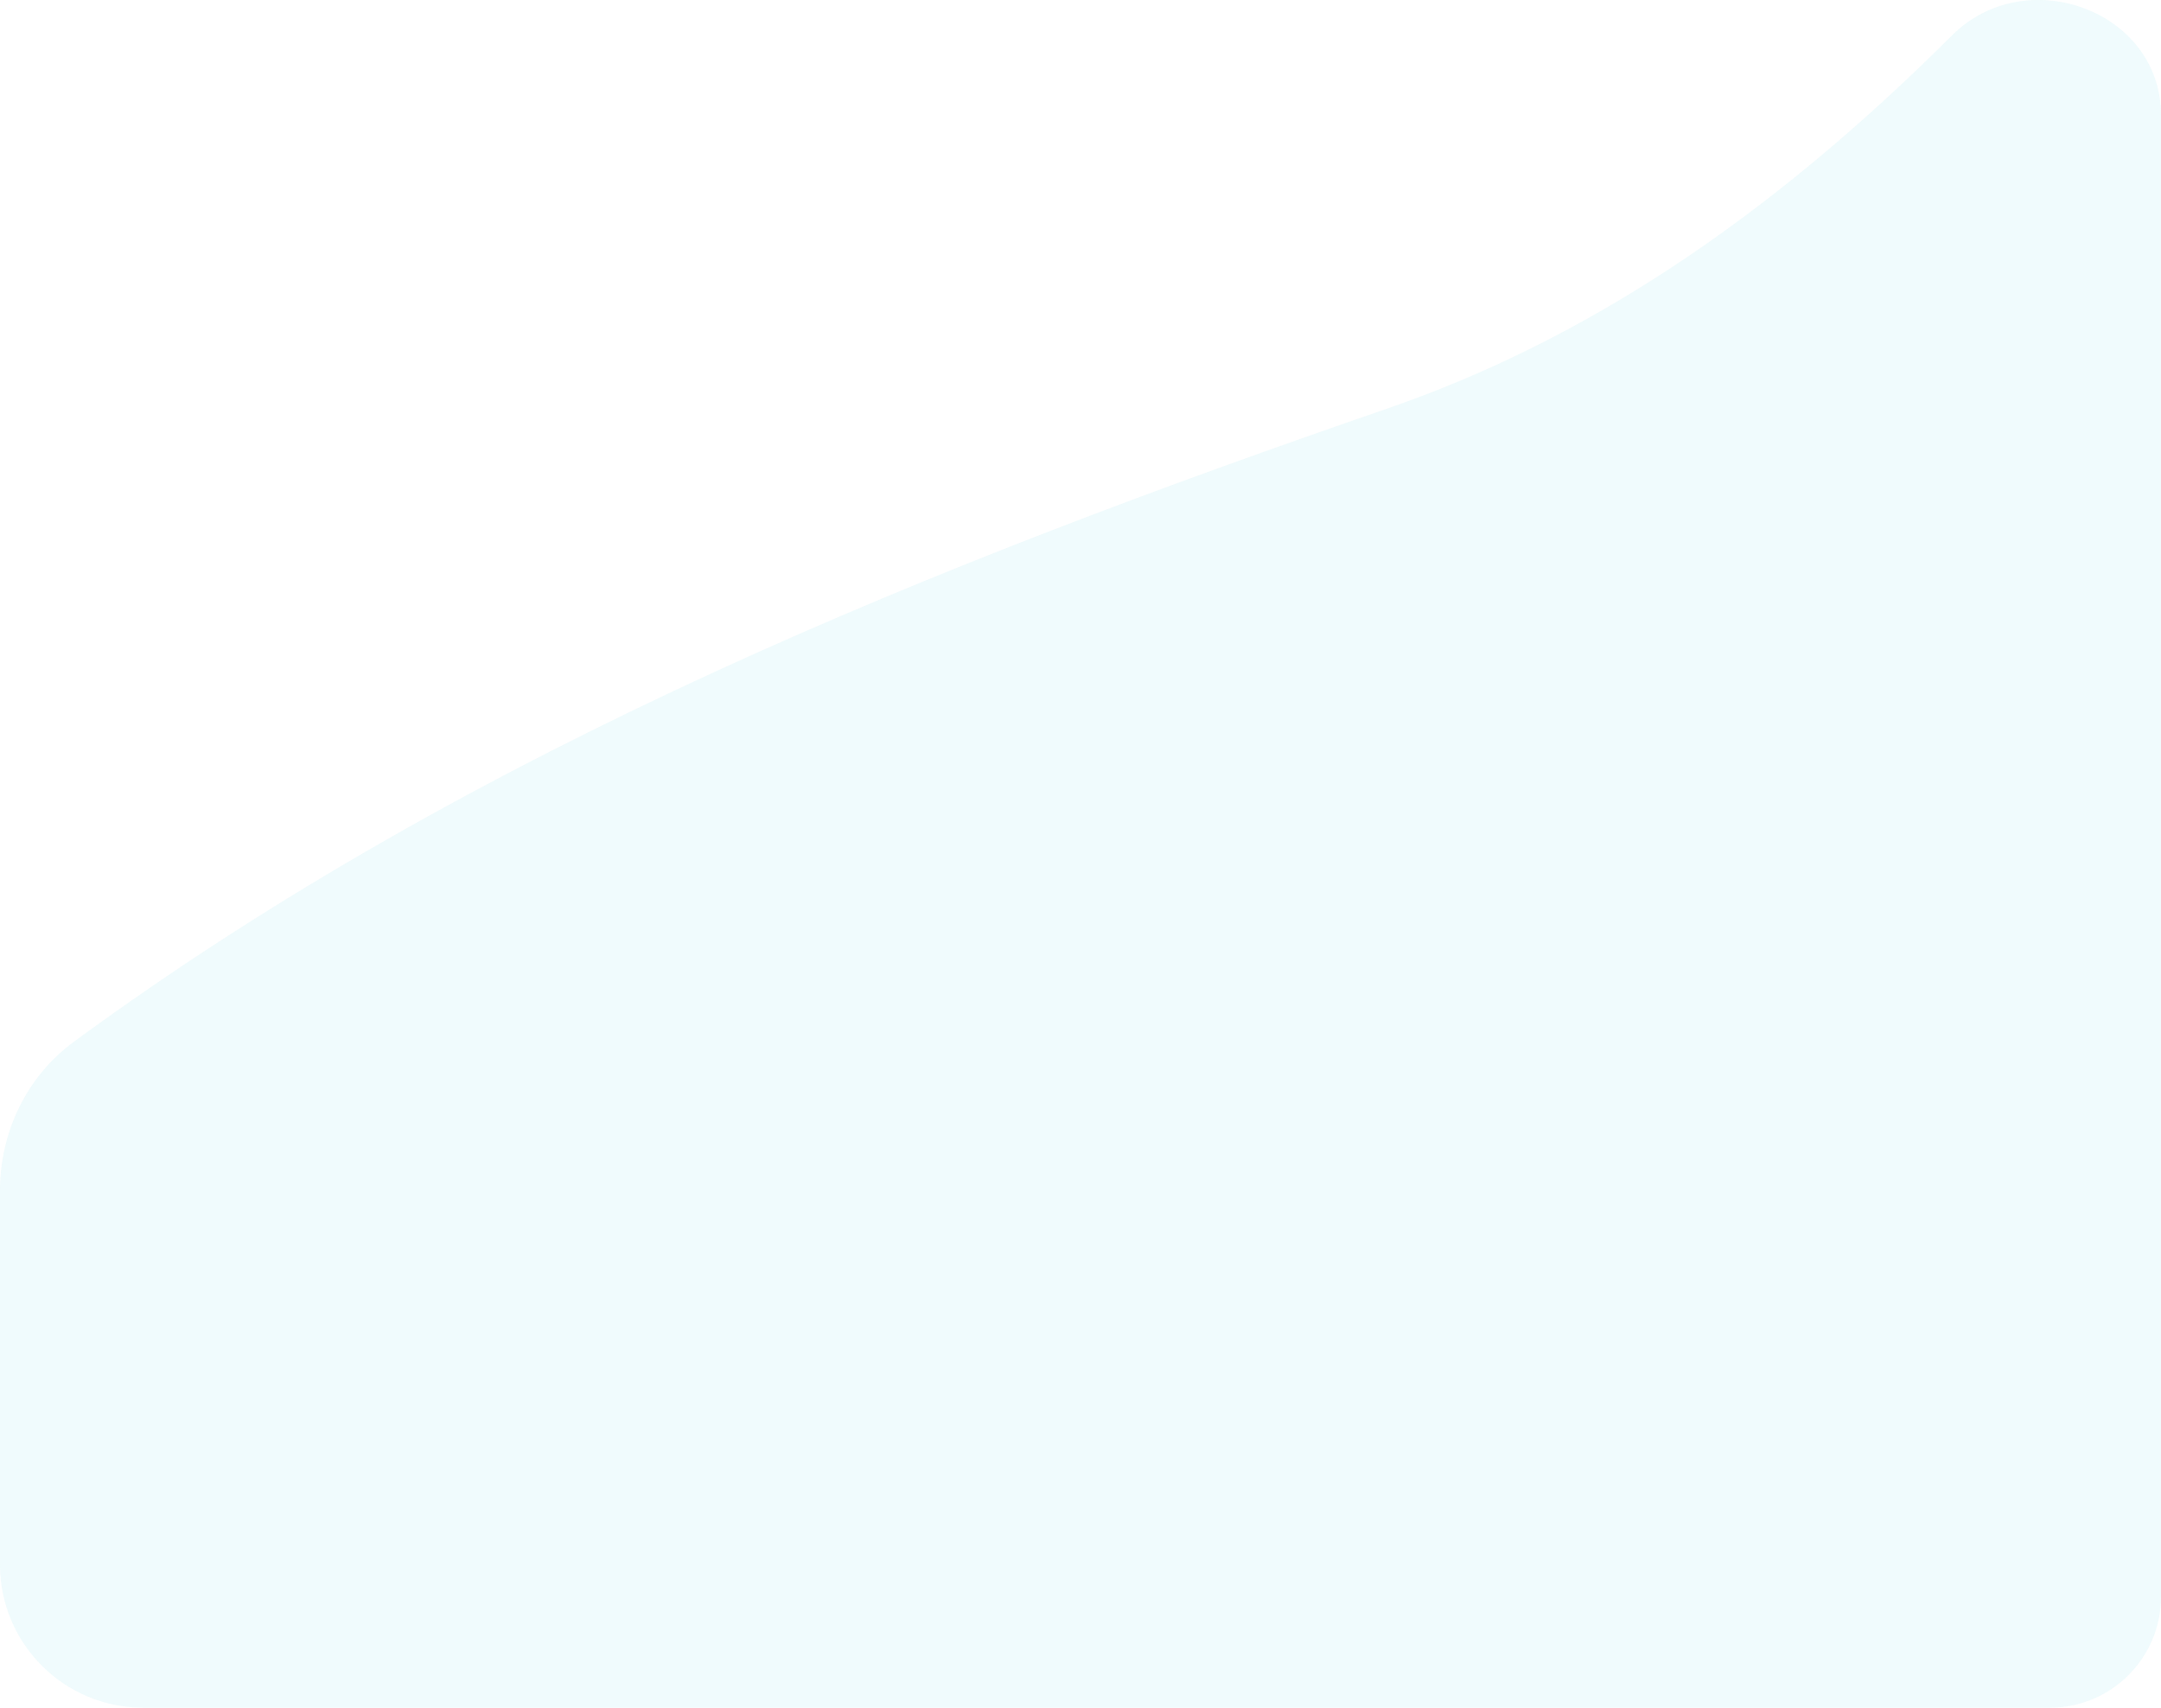
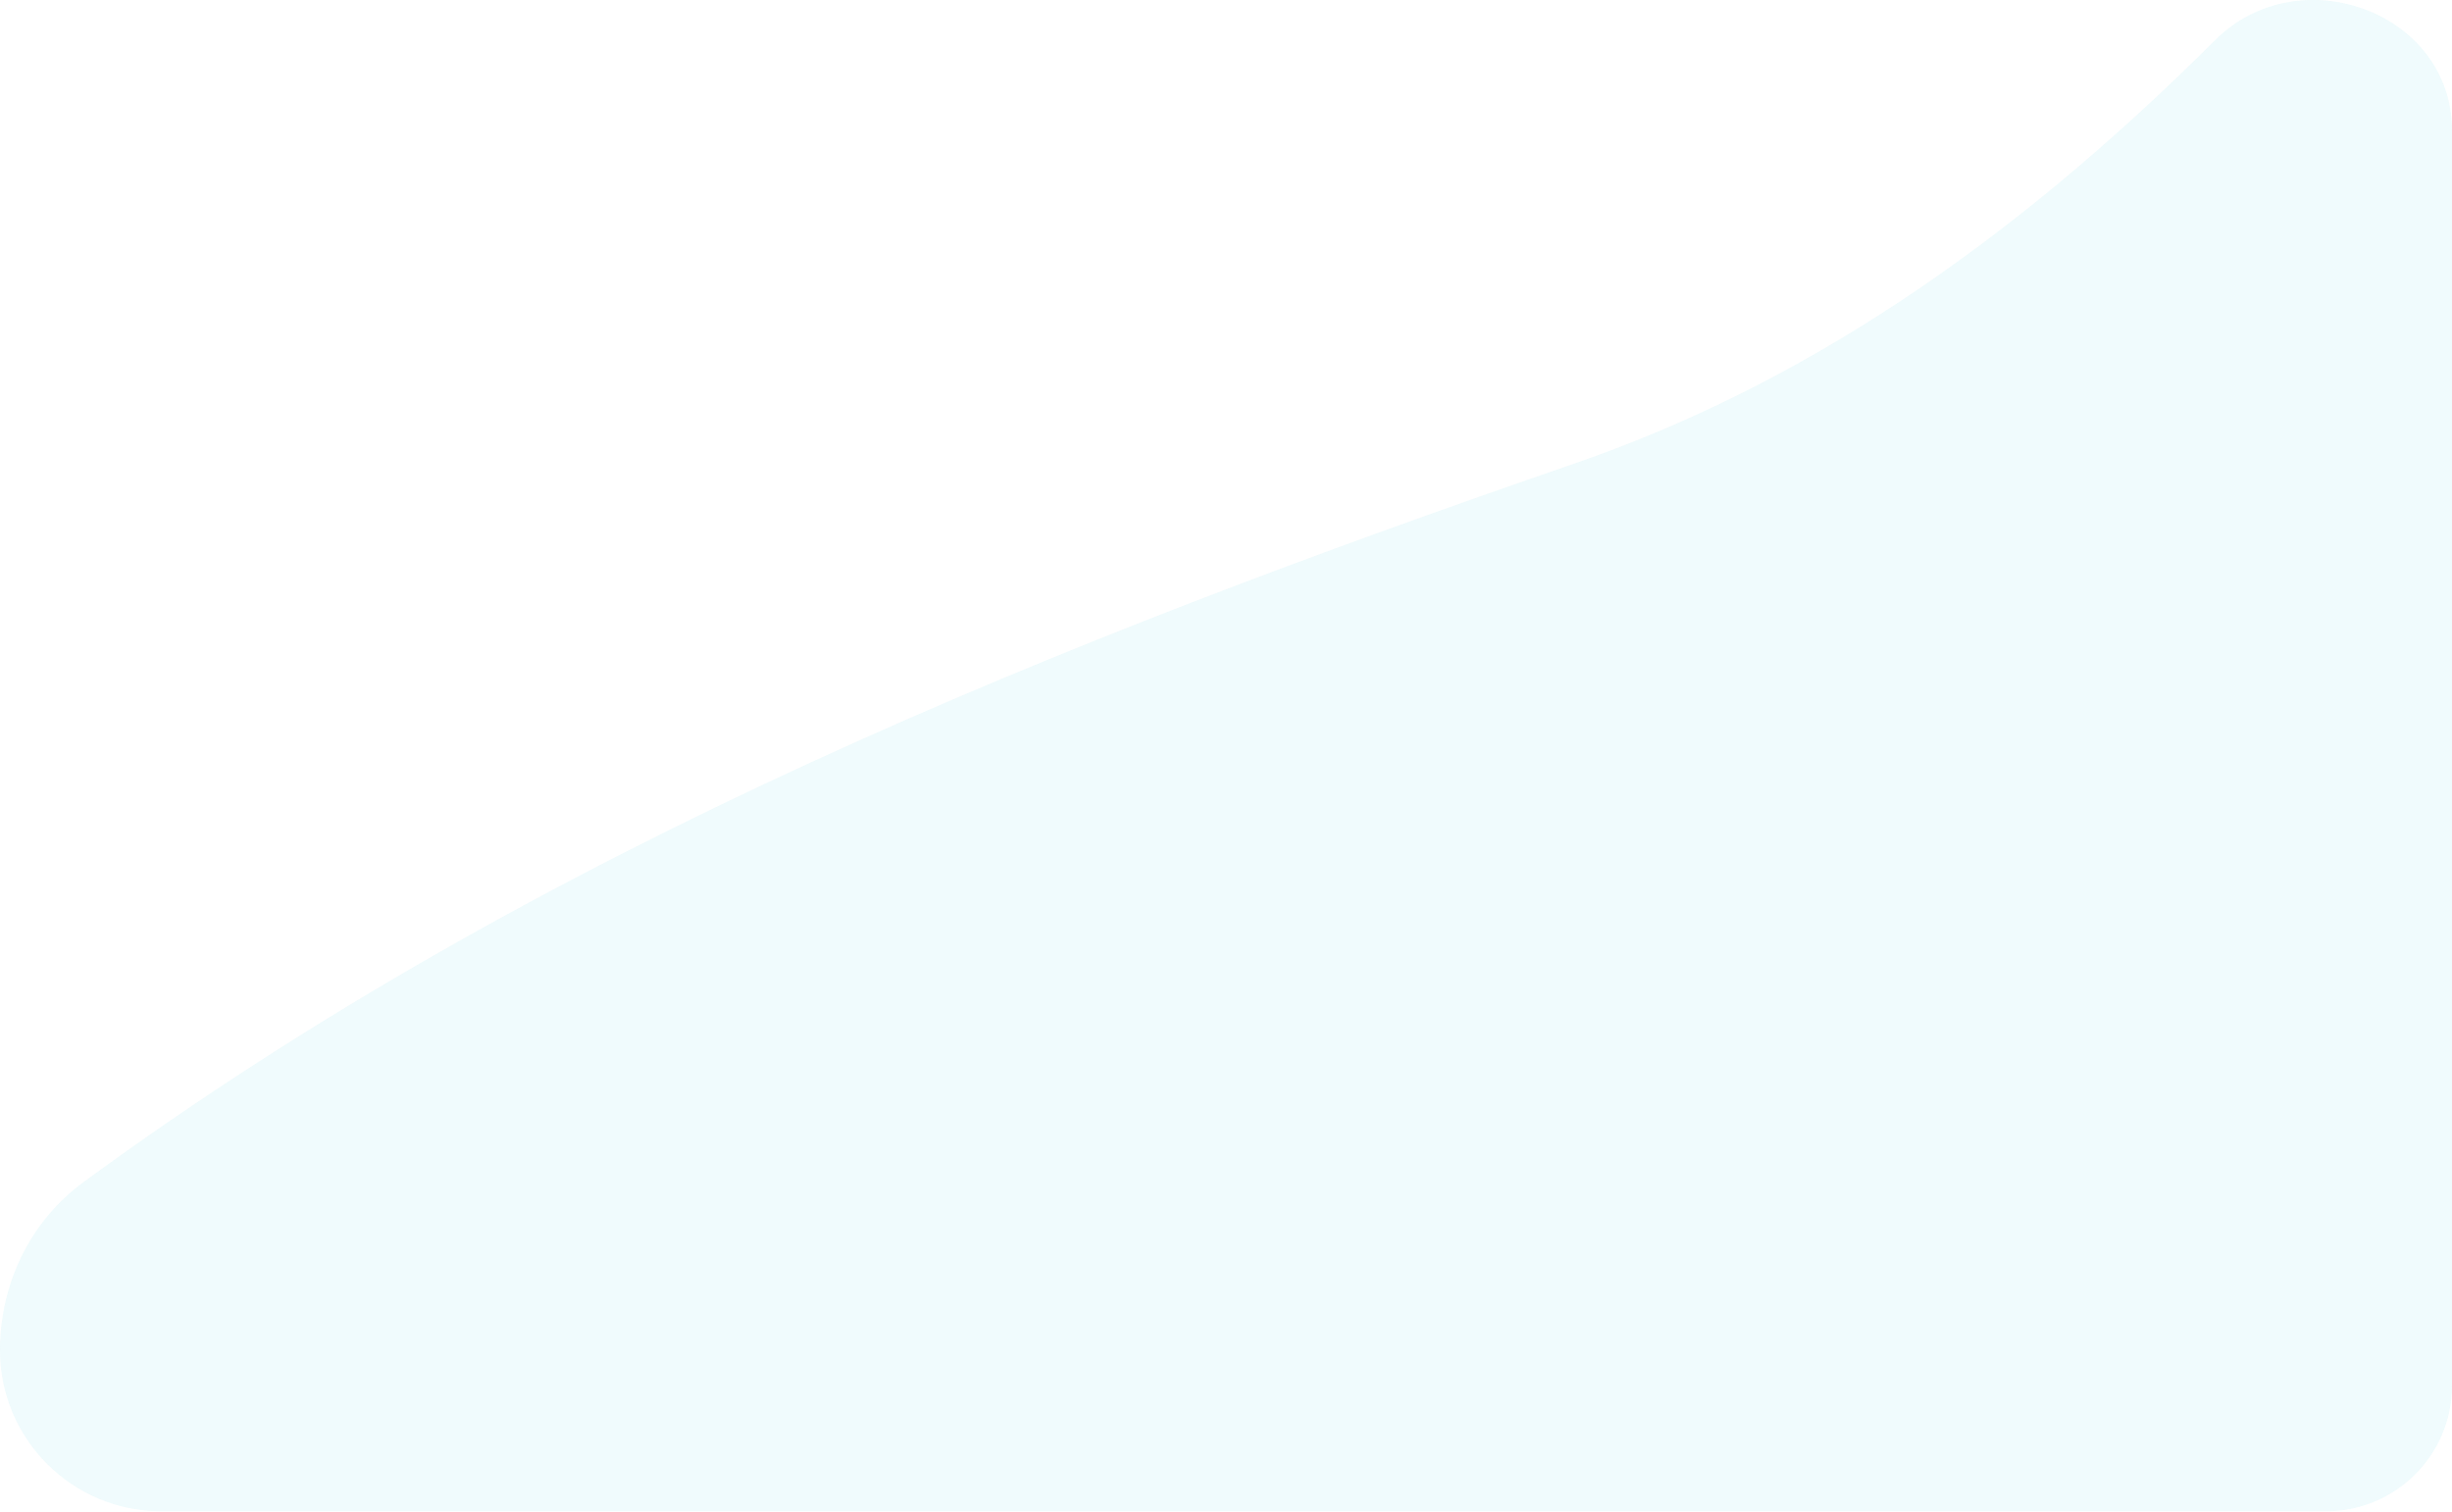
- <svg xmlns="http://www.w3.org/2000/svg" preserveAspectRatio="none" overflow="visible" style="display: block;" width="939.764" height="742.629" viewBox="0 0 939.764 742.629" fill="none">
-   <path id="Vector" opacity="0.88" d="M0 517.817C0 492.322 11.622 468.105 32.178 453.024C207.506 324.391 409.989 244.342 603.079 177.774C689.33 147.989 768.605 95.541 848.882 15.407C881.096 -16.749 939.764 4.607 939.764 50.123V694.339C939.764 721.009 918.144 742.629 891.474 742.629H62.22C27.857 742.629 0 714.772 0 680.409L0 517.817Z" fill="#EAF9FB" fill-opacity="0.85" />
+ <svg xmlns="http://www.w3.org/2000/svg" preserveAspectRatio="none" overflow="visible" style="display: block;" width="940.744" height="579.957" viewBox="0 0 940.744 579.957" fill="none">
+   <path id="Vector" opacity="0.88" d="M1.74623e-10 518.116C6.06641e-05 492.775 11.553 468.706 31.982 453.712C207.546 324.859 410.332 244.692 603.708 178.032C690.085 148.207 769.474 95.676 849.87 15.409C882.08 -16.749 940.744 4.606 940.744 50.12L940.744 531.667C940.744 558.337 919.124 579.957 892.454 579.957H61.842C27.687 579.957 -8.17623e-05 552.27 1.74623e-10 518.116Z" fill="#EAF9FB" fill-opacity="0.85" />
</svg>
